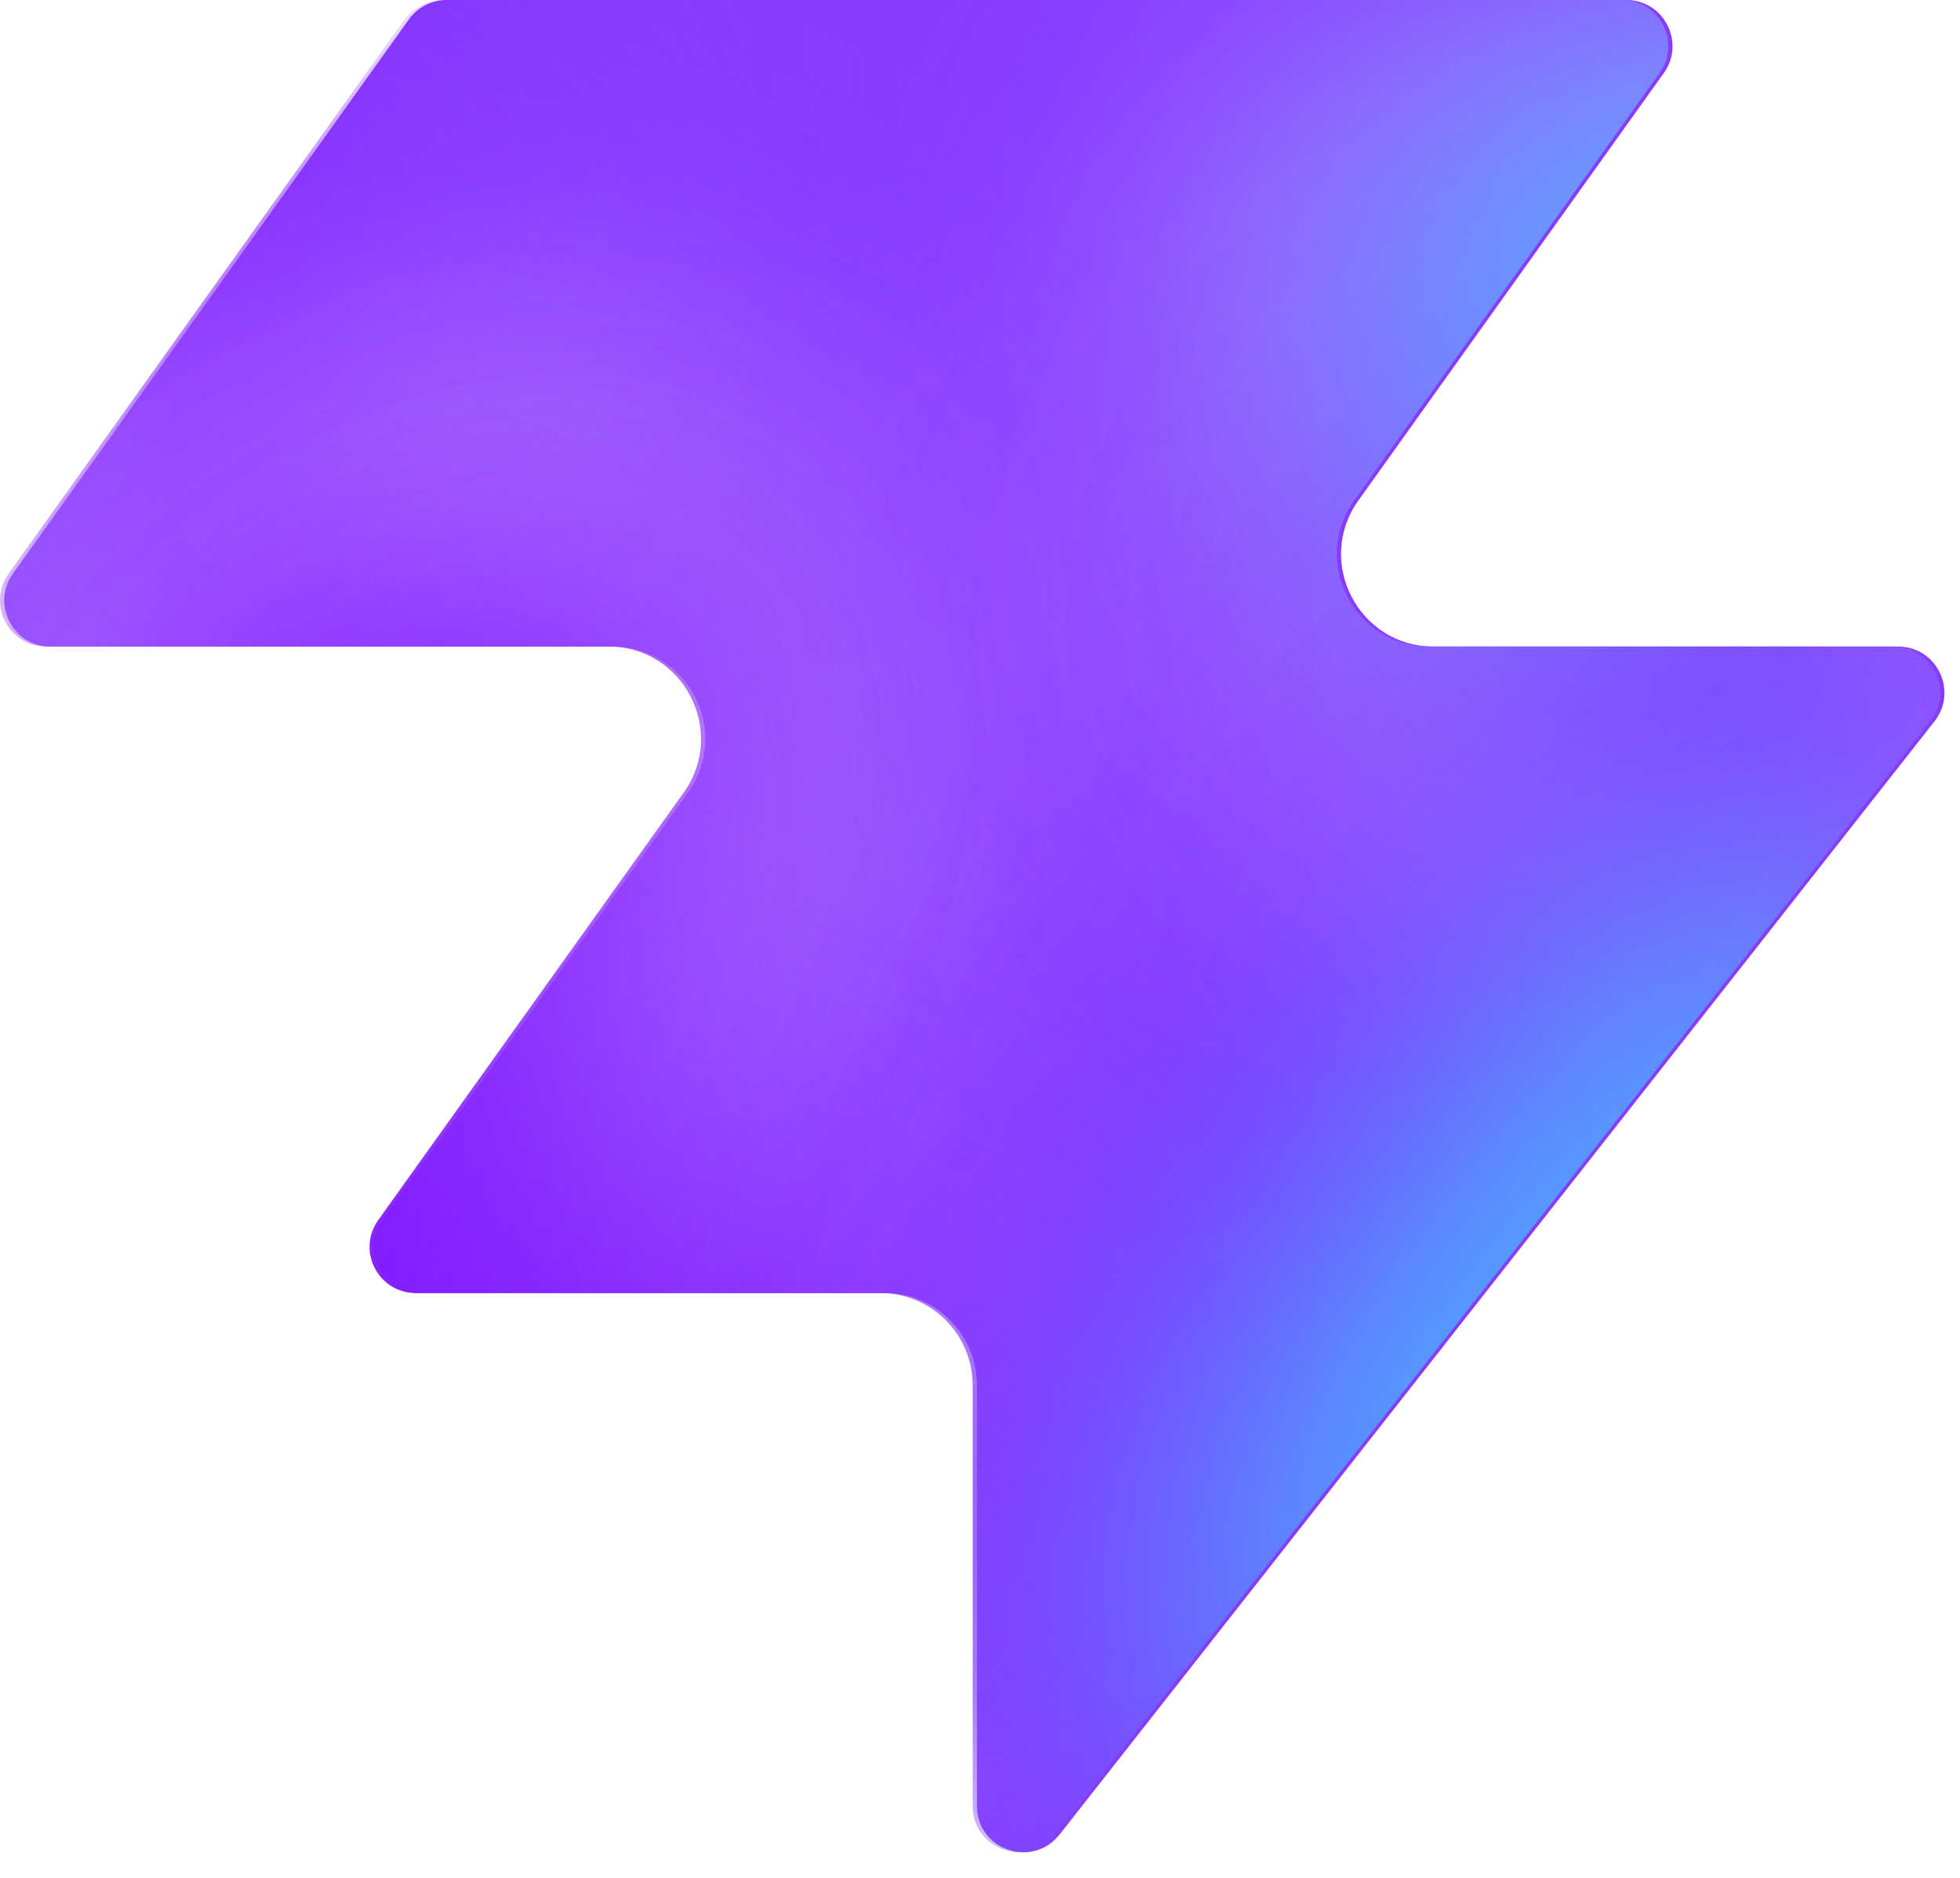
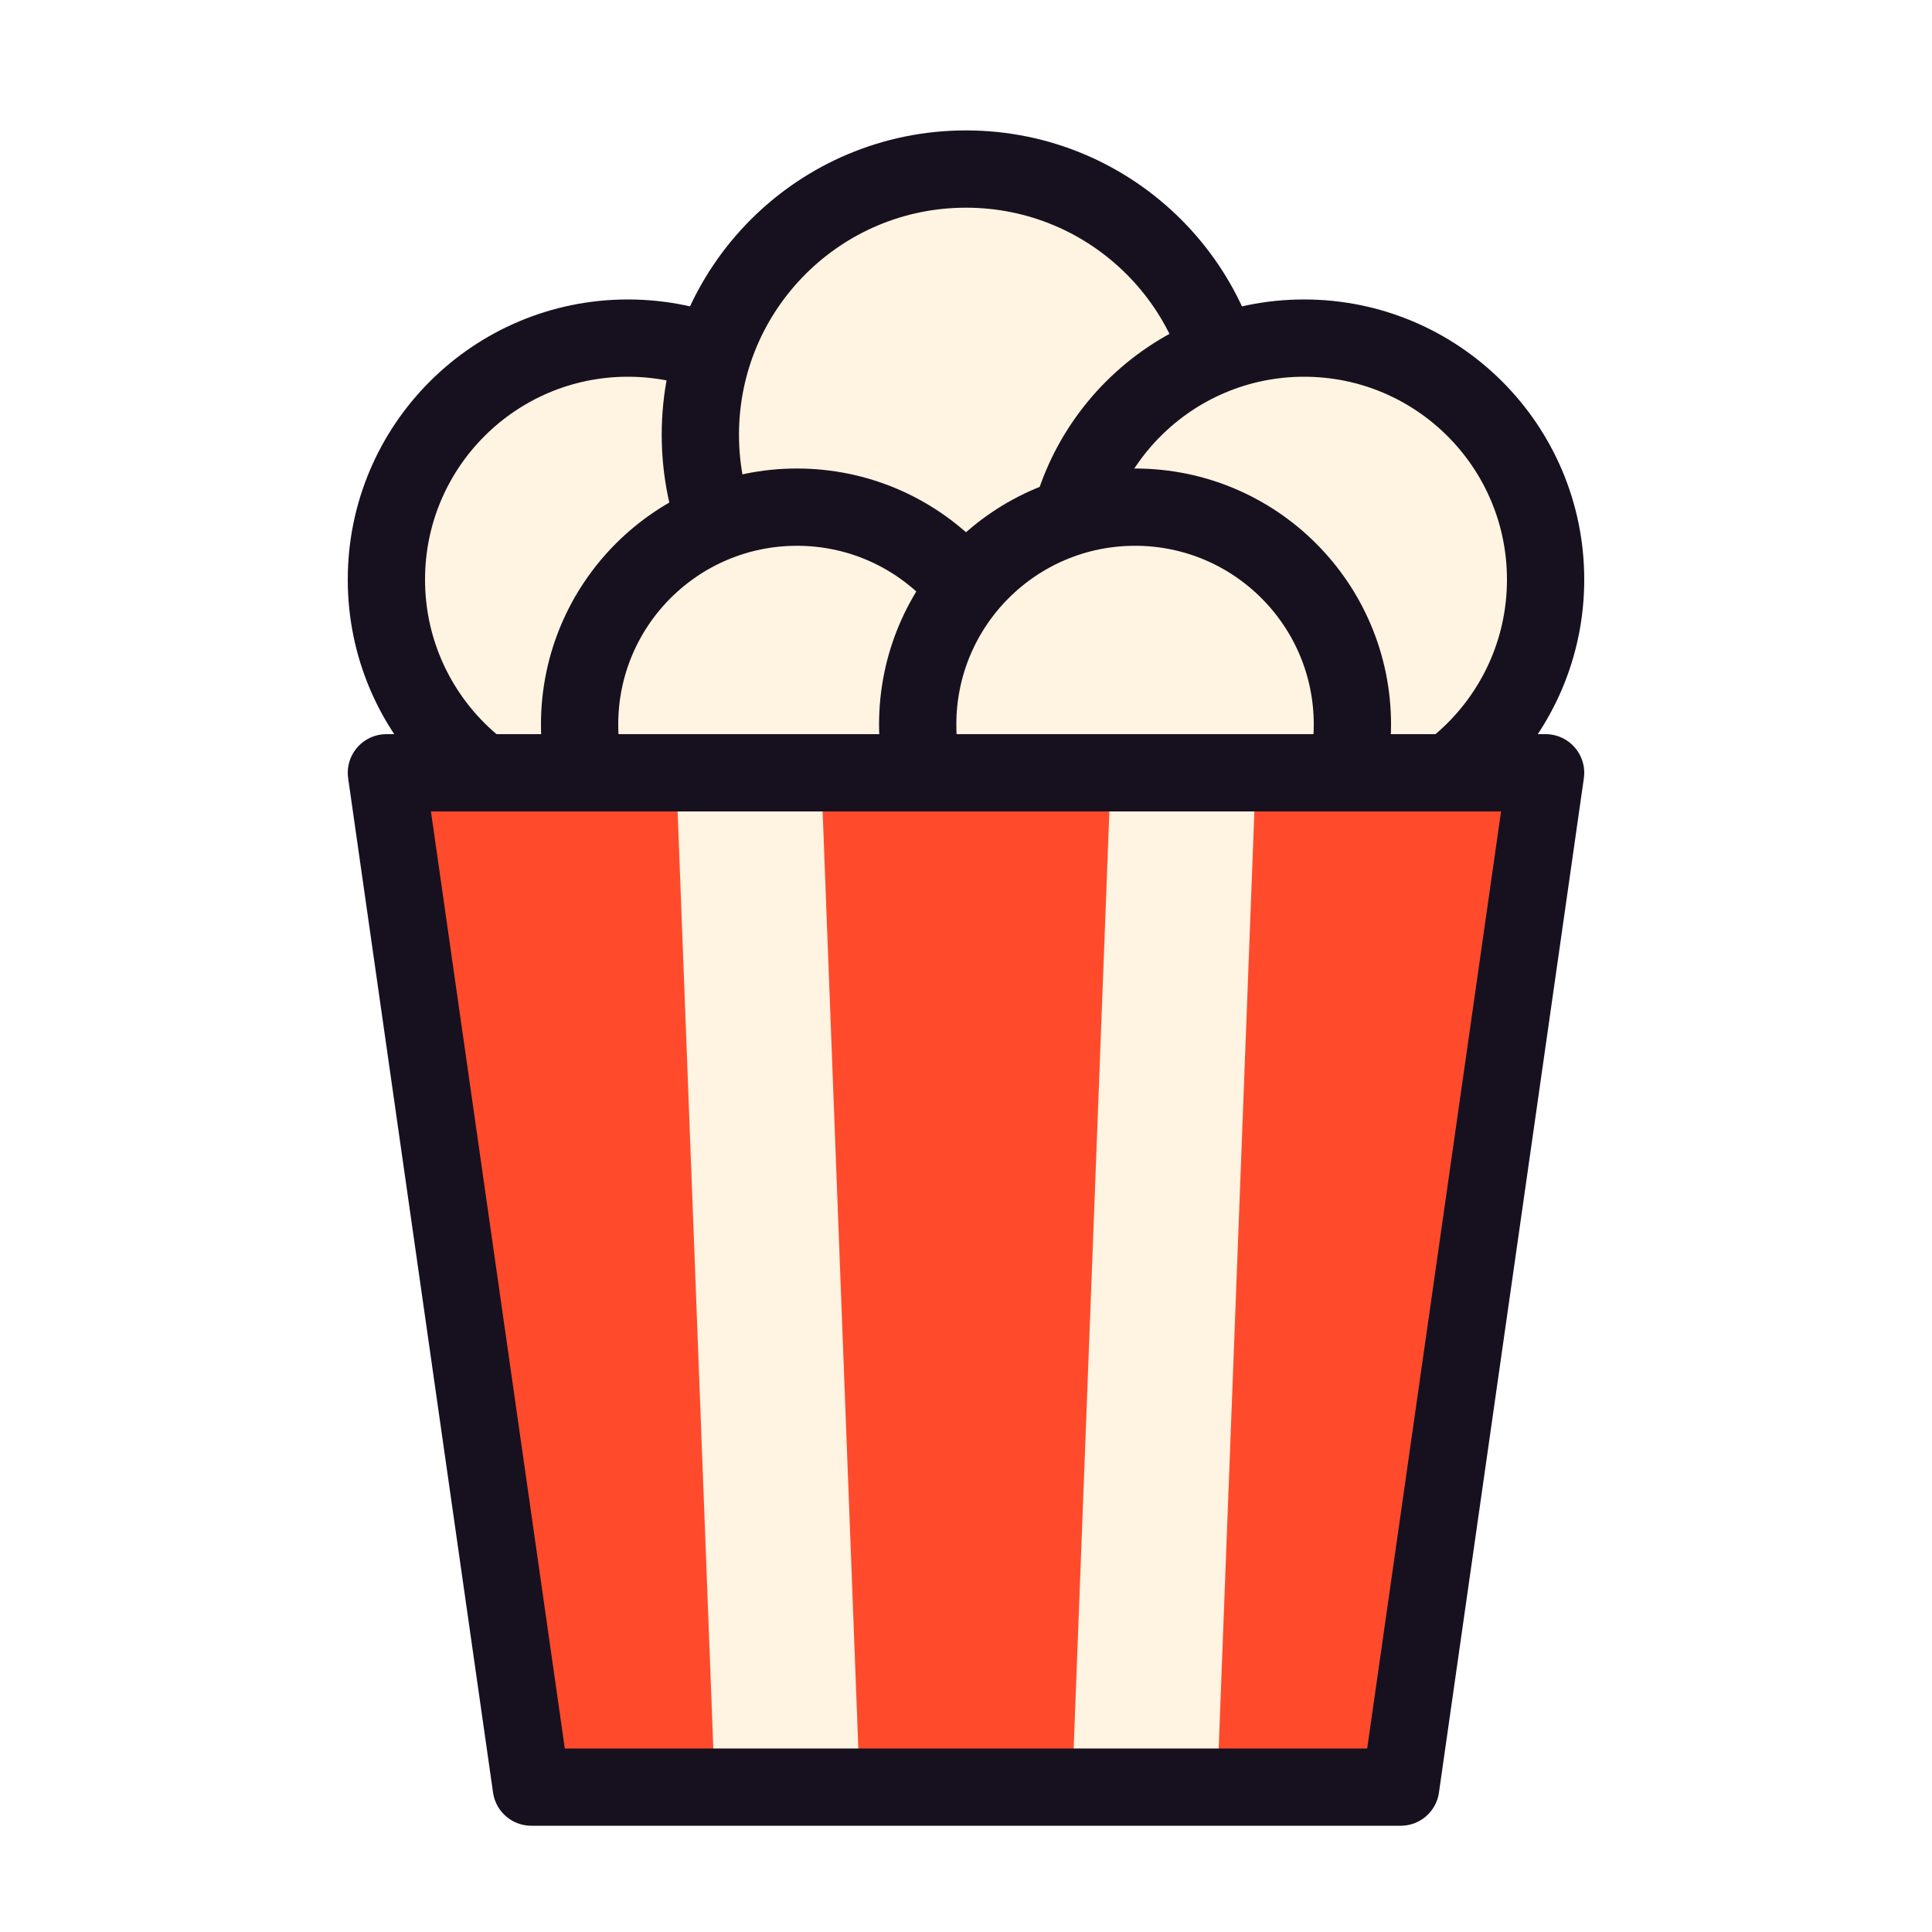
- <svg xmlns="http://www.w3.org/2000/svg" width="48" height="46" fill="none" viewBox="0 0 48 46">
-   <path fill="#863bff" d="M25.946 44.938c-.664.845-2.021.375-2.021-.698V33.937a2.26 2.26 0 0 0-2.262-2.262H10.287c-.92 0-1.456-1.04-.92-1.788l7.48-10.471c1.07-1.497 0-3.578-1.842-3.578H1.237c-.92 0-1.456-1.04-.92-1.788L10.013.474c.214-.297.556-.474.92-.474h28.894c.92 0 1.456 1.04.92 1.788l-7.48 10.471c-1.07 1.498 0 3.579 1.842 3.579h11.377c.943 0 1.473 1.088.89 1.83L25.947 44.94z" style="fill:#863bff;fill:color(display-p3 .525 .23 1);fill-opacity:1" />
-   <mask id="a" width="48" height="46" x="0" y="0" maskUnits="userSpaceOnUse" style="mask-type:alpha">
-     <path fill="#000" d="M25.842 44.938c-.664.844-2.021.375-2.021-.698V33.937a2.26 2.26 0 0 0-2.262-2.262H10.183c-.92 0-1.456-1.04-.92-1.788l7.48-10.471c1.07-1.498 0-3.579-1.842-3.579H1.133c-.92 0-1.456-1.04-.92-1.787L9.91.473c.214-.297.556-.474.92-.474h28.894c.92 0 1.456 1.04.92 1.788l-7.48 10.471c-1.07 1.498 0 3.578 1.842 3.578h11.377c.943 0 1.473 1.088.89 1.832L25.843 44.94z" style="fill:#000;fill-opacity:1" />
-   </mask>
-   <g mask="url(#a)">
-     <g filter="url(#b)">
-       <ellipse cx="5.508" cy="14.704" fill="#ede6ff" rx="5.508" ry="14.704" style="fill:#ede6ff;fill:color(display-p3 .927 .903 1);fill-opacity:1" transform="matrix(.00324 1 1 -.00324 -4.47 31.516)" />
-     </g>
-     <g filter="url(#c)">
-       <ellipse cx="10.399" cy="29.851" fill="#ede6ff" rx="10.399" ry="29.851" style="fill:#ede6ff;fill:color(display-p3 .927 .903 1);fill-opacity:1" transform="matrix(.00324 1 1 -.00324 -39.328 7.883)" />
-     </g>
-     <g filter="url(#d)">
-       <ellipse cx="5.508" cy="30.487" fill="#7e14ff" rx="5.508" ry="30.487" style="fill:#7e14ff;fill:color(display-p3 .492 .077 1);fill-opacity:1" transform="rotate(89.814 -25.913 -14.639)scale(1 -1)" />
-     </g>
-     <g filter="url(#e)">
-       <ellipse cx="5.508" cy="30.599" fill="#7e14ff" rx="5.508" ry="30.599" style="fill:#7e14ff;fill:color(display-p3 .492 .077 1);fill-opacity:1" transform="rotate(89.814 -32.644 -3.334)scale(1 -1)" />
-     </g>
-     <g filter="url(#f)">
-       <ellipse cx="5.508" cy="30.599" fill="#7e14ff" rx="5.508" ry="30.599" style="fill:#7e14ff;fill:color(display-p3 .492 .077 1);fill-opacity:1" transform="matrix(.00324 1 1 -.00324 -34.34 30.47)" />
-     </g>
-     <g filter="url(#g)">
-       <ellipse cx="14.072" cy="22.078" fill="#ede6ff" rx="14.072" ry="22.078" style="fill:#ede6ff;fill:color(display-p3 .927 .903 1);fill-opacity:1" transform="rotate(93.35 24.506 48.493)scale(-1 1)" />
-     </g>
-     <g filter="url(#h)">
-       <ellipse cx="3.47" cy="21.501" fill="#7e14ff" rx="3.47" ry="21.501" style="fill:#7e14ff;fill:color(display-p3 .492 .077 1);fill-opacity:1" transform="rotate(89.009 28.708 47.59)scale(-1 1)" />
-     </g>
-     <g filter="url(#i)">
-       <ellipse cx="3.47" cy="21.501" fill="#7e14ff" rx="3.47" ry="21.501" style="fill:#7e14ff;fill:color(display-p3 .492 .077 1);fill-opacity:1" transform="rotate(89.009 28.708 47.59)scale(-1 1)" />
-     </g>
-     <g filter="url(#j)">
-       <ellipse cx=".387" cy="8.972" fill="#7e14ff" rx="4.407" ry="29.108" style="fill:#7e14ff;fill:color(display-p3 .492 .077 1);fill-opacity:1" transform="rotate(39.51 .387 8.972)" />
-     </g>
-     <g filter="url(#k)">
-       <ellipse cx="47.523" cy="-6.092" fill="#7e14ff" rx="4.407" ry="29.108" style="fill:#7e14ff;fill:color(display-p3 .492 .077 1);fill-opacity:1" transform="rotate(37.892 47.523 -6.092)" />
-     </g>
-     <g filter="url(#l)">
-       <ellipse cx="41.412" cy="6.333" fill="#47bfff" rx="5.971" ry="9.665" style="fill:#47bfff;fill:color(display-p3 .28 .748 1);fill-opacity:1" transform="rotate(37.892 41.412 6.333)" />
-     </g>
-     <g filter="url(#m)">
-       <ellipse cx="-1.879" cy="38.332" fill="#7e14ff" rx="4.407" ry="29.108" style="fill:#7e14ff;fill:color(display-p3 .492 .077 1);fill-opacity:1" transform="rotate(37.892 -1.88 38.332)" />
-     </g>
-     <g filter="url(#n)">
-       <ellipse cx="-1.879" cy="38.332" fill="#7e14ff" rx="4.407" ry="29.108" style="fill:#7e14ff;fill:color(display-p3 .492 .077 1);fill-opacity:1" transform="rotate(37.892 -1.88 38.332)" />
-     </g>
-     <g filter="url(#o)">
-       <ellipse cx="35.651" cy="29.907" fill="#7e14ff" rx="4.407" ry="29.108" style="fill:#7e14ff;fill:color(display-p3 .492 .077 1);fill-opacity:1" transform="rotate(37.892 35.651 29.907)" />
-     </g>
-     <g filter="url(#p)">
-       <ellipse cx="38.418" cy="32.4" fill="#47bfff" rx="5.971" ry="15.297" style="fill:#47bfff;fill:color(display-p3 .28 .748 1);fill-opacity:1" transform="rotate(37.892 38.418 32.4)" />
-     </g>
+ <svg xmlns="http://www.w3.org/2000/svg" viewBox="0 0 40 40">
+   <g fill="#fff4e2" stroke="#17111f" stroke-width="1.6">
+     <circle cx="13" cy="12" r="5" />
+     <circle cx="20" cy="9" r="5.5" />
+     <circle cx="27" cy="12" r="5" />
+     <circle cx="16.5" cy="15" r="4.5" />
+     <circle cx="23.5" cy="15" r="4.5" />
  </g>
-   <defs>
-     <filter id="b" width="60.045" height="41.654" x="-19.77" y="16.149" color-interpolation-filters="sRGB" filterUnits="userSpaceOnUse">
-       <feFlood flood-opacity="0" result="BackgroundImageFix" />
-       <feBlend in="SourceGraphic" in2="BackgroundImageFix" result="shape" />
-       <feGaussianBlur result="effect1_foregroundBlur_2002_17158" stdDeviation="7.659" />
-     </filter>
-     <filter id="c" width="90.34" height="51.437" x="-54.613" y="-7.533" color-interpolation-filters="sRGB" filterUnits="userSpaceOnUse">
-       <feFlood flood-opacity="0" result="BackgroundImageFix" />
-       <feBlend in="SourceGraphic" in2="BackgroundImageFix" result="shape" />
-       <feGaussianBlur result="effect1_foregroundBlur_2002_17158" stdDeviation="7.659" />
-     </filter>
-     <filter id="d" width="79.355" height="29.4" x="-49.64" y="2.03" color-interpolation-filters="sRGB" filterUnits="userSpaceOnUse">
-       <feFlood flood-opacity="0" result="BackgroundImageFix" />
-       <feBlend in="SourceGraphic" in2="BackgroundImageFix" result="shape" />
-       <feGaussianBlur result="effect1_foregroundBlur_2002_17158" stdDeviation="4.596" />
-     </filter>
-     <filter id="e" width="79.579" height="29.4" x="-45.045" y="20.029" color-interpolation-filters="sRGB" filterUnits="userSpaceOnUse">
-       <feFlood flood-opacity="0" result="BackgroundImageFix" />
-       <feBlend in="SourceGraphic" in2="BackgroundImageFix" result="shape" />
-       <feGaussianBlur result="effect1_foregroundBlur_2002_17158" stdDeviation="4.596" />
-     </filter>
-     <filter id="f" width="79.579" height="29.4" x="-43.513" y="21.178" color-interpolation-filters="sRGB" filterUnits="userSpaceOnUse">
-       <feFlood flood-opacity="0" result="BackgroundImageFix" />
-       <feBlend in="SourceGraphic" in2="BackgroundImageFix" result="shape" />
-       <feGaussianBlur result="effect1_foregroundBlur_2002_17158" stdDeviation="4.596" />
-     </filter>
-     <filter id="g" width="74.749" height="58.852" x="15.756" y="-17.901" color-interpolation-filters="sRGB" filterUnits="userSpaceOnUse">
-       <feFlood flood-opacity="0" result="BackgroundImageFix" />
-       <feBlend in="SourceGraphic" in2="BackgroundImageFix" result="shape" />
-       <feGaussianBlur result="effect1_foregroundBlur_2002_17158" stdDeviation="7.659" />
-     </filter>
-     <filter id="h" width="61.377" height="25.362" x="23.548" y="2.284" color-interpolation-filters="sRGB" filterUnits="userSpaceOnUse">
-       <feFlood flood-opacity="0" result="BackgroundImageFix" />
-       <feBlend in="SourceGraphic" in2="BackgroundImageFix" result="shape" />
-       <feGaussianBlur result="effect1_foregroundBlur_2002_17158" stdDeviation="4.596" />
-     </filter>
-     <filter id="i" width="61.377" height="25.362" x="23.548" y="2.284" color-interpolation-filters="sRGB" filterUnits="userSpaceOnUse">
-       <feFlood flood-opacity="0" result="BackgroundImageFix" />
-       <feBlend in="SourceGraphic" in2="BackgroundImageFix" result="shape" />
-       <feGaussianBlur result="effect1_foregroundBlur_2002_17158" stdDeviation="4.596" />
-     </filter>
-     <filter id="j" width="56.045" height="63.649" x="-27.636" y="-22.853" color-interpolation-filters="sRGB" filterUnits="userSpaceOnUse">
-       <feFlood flood-opacity="0" result="BackgroundImageFix" />
-       <feBlend in="SourceGraphic" in2="BackgroundImageFix" result="shape" />
-       <feGaussianBlur result="effect1_foregroundBlur_2002_17158" stdDeviation="4.596" />
-     </filter>
-     <filter id="k" width="54.814" height="64.646" x="20.116" y="-38.415" color-interpolation-filters="sRGB" filterUnits="userSpaceOnUse">
-       <feFlood flood-opacity="0" result="BackgroundImageFix" />
-       <feBlend in="SourceGraphic" in2="BackgroundImageFix" result="shape" />
-       <feGaussianBlur result="effect1_foregroundBlur_2002_17158" stdDeviation="4.596" />
-     </filter>
-     <filter id="l" width="33.541" height="35.313" x="24.641" y="-11.323" color-interpolation-filters="sRGB" filterUnits="userSpaceOnUse">
-       <feFlood flood-opacity="0" result="BackgroundImageFix" />
-       <feBlend in="SourceGraphic" in2="BackgroundImageFix" result="shape" />
-       <feGaussianBlur result="effect1_foregroundBlur_2002_17158" stdDeviation="4.596" />
-     </filter>
-     <filter id="m" width="54.814" height="64.646" x="-29.286" y="6.009" color-interpolation-filters="sRGB" filterUnits="userSpaceOnUse">
-       <feFlood flood-opacity="0" result="BackgroundImageFix" />
-       <feBlend in="SourceGraphic" in2="BackgroundImageFix" result="shape" />
-       <feGaussianBlur result="effect1_foregroundBlur_2002_17158" stdDeviation="4.596" />
-     </filter>
-     <filter id="n" width="54.814" height="64.646" x="-29.286" y="6.009" color-interpolation-filters="sRGB" filterUnits="userSpaceOnUse">
-       <feFlood flood-opacity="0" result="BackgroundImageFix" />
-       <feBlend in="SourceGraphic" in2="BackgroundImageFix" result="shape" />
-       <feGaussianBlur result="effect1_foregroundBlur_2002_17158" stdDeviation="4.596" />
-     </filter>
-     <filter id="o" width="54.814" height="64.646" x="8.244" y="-2.416" color-interpolation-filters="sRGB" filterUnits="userSpaceOnUse">
-       <feFlood flood-opacity="0" result="BackgroundImageFix" />
-       <feBlend in="SourceGraphic" in2="BackgroundImageFix" result="shape" />
-       <feGaussianBlur result="effect1_foregroundBlur_2002_17158" stdDeviation="4.596" />
-     </filter>
-     <filter id="p" width="39.409" height="43.623" x="18.713" y="10.588" color-interpolation-filters="sRGB" filterUnits="userSpaceOnUse">
-       <feFlood flood-opacity="0" result="BackgroundImageFix" />
-       <feBlend in="SourceGraphic" in2="BackgroundImageFix" result="shape" />
-       <feGaussianBlur result="effect1_foregroundBlur_2002_17158" stdDeviation="4.596" />
-     </filter>
-   </defs>
+   <path d="M8 16h24l-3 21H11z" fill="#ff4b2b" />
+   <path d="M15.5 16l.8 21M24.5 16l-.8 21" stroke="#fff4e2" stroke-width="3" />
+   <path d="M8 16h24l-3 21H11z" fill="none" stroke="#17111f" stroke-width="1.6" stroke-linejoin="round" />
</svg>
